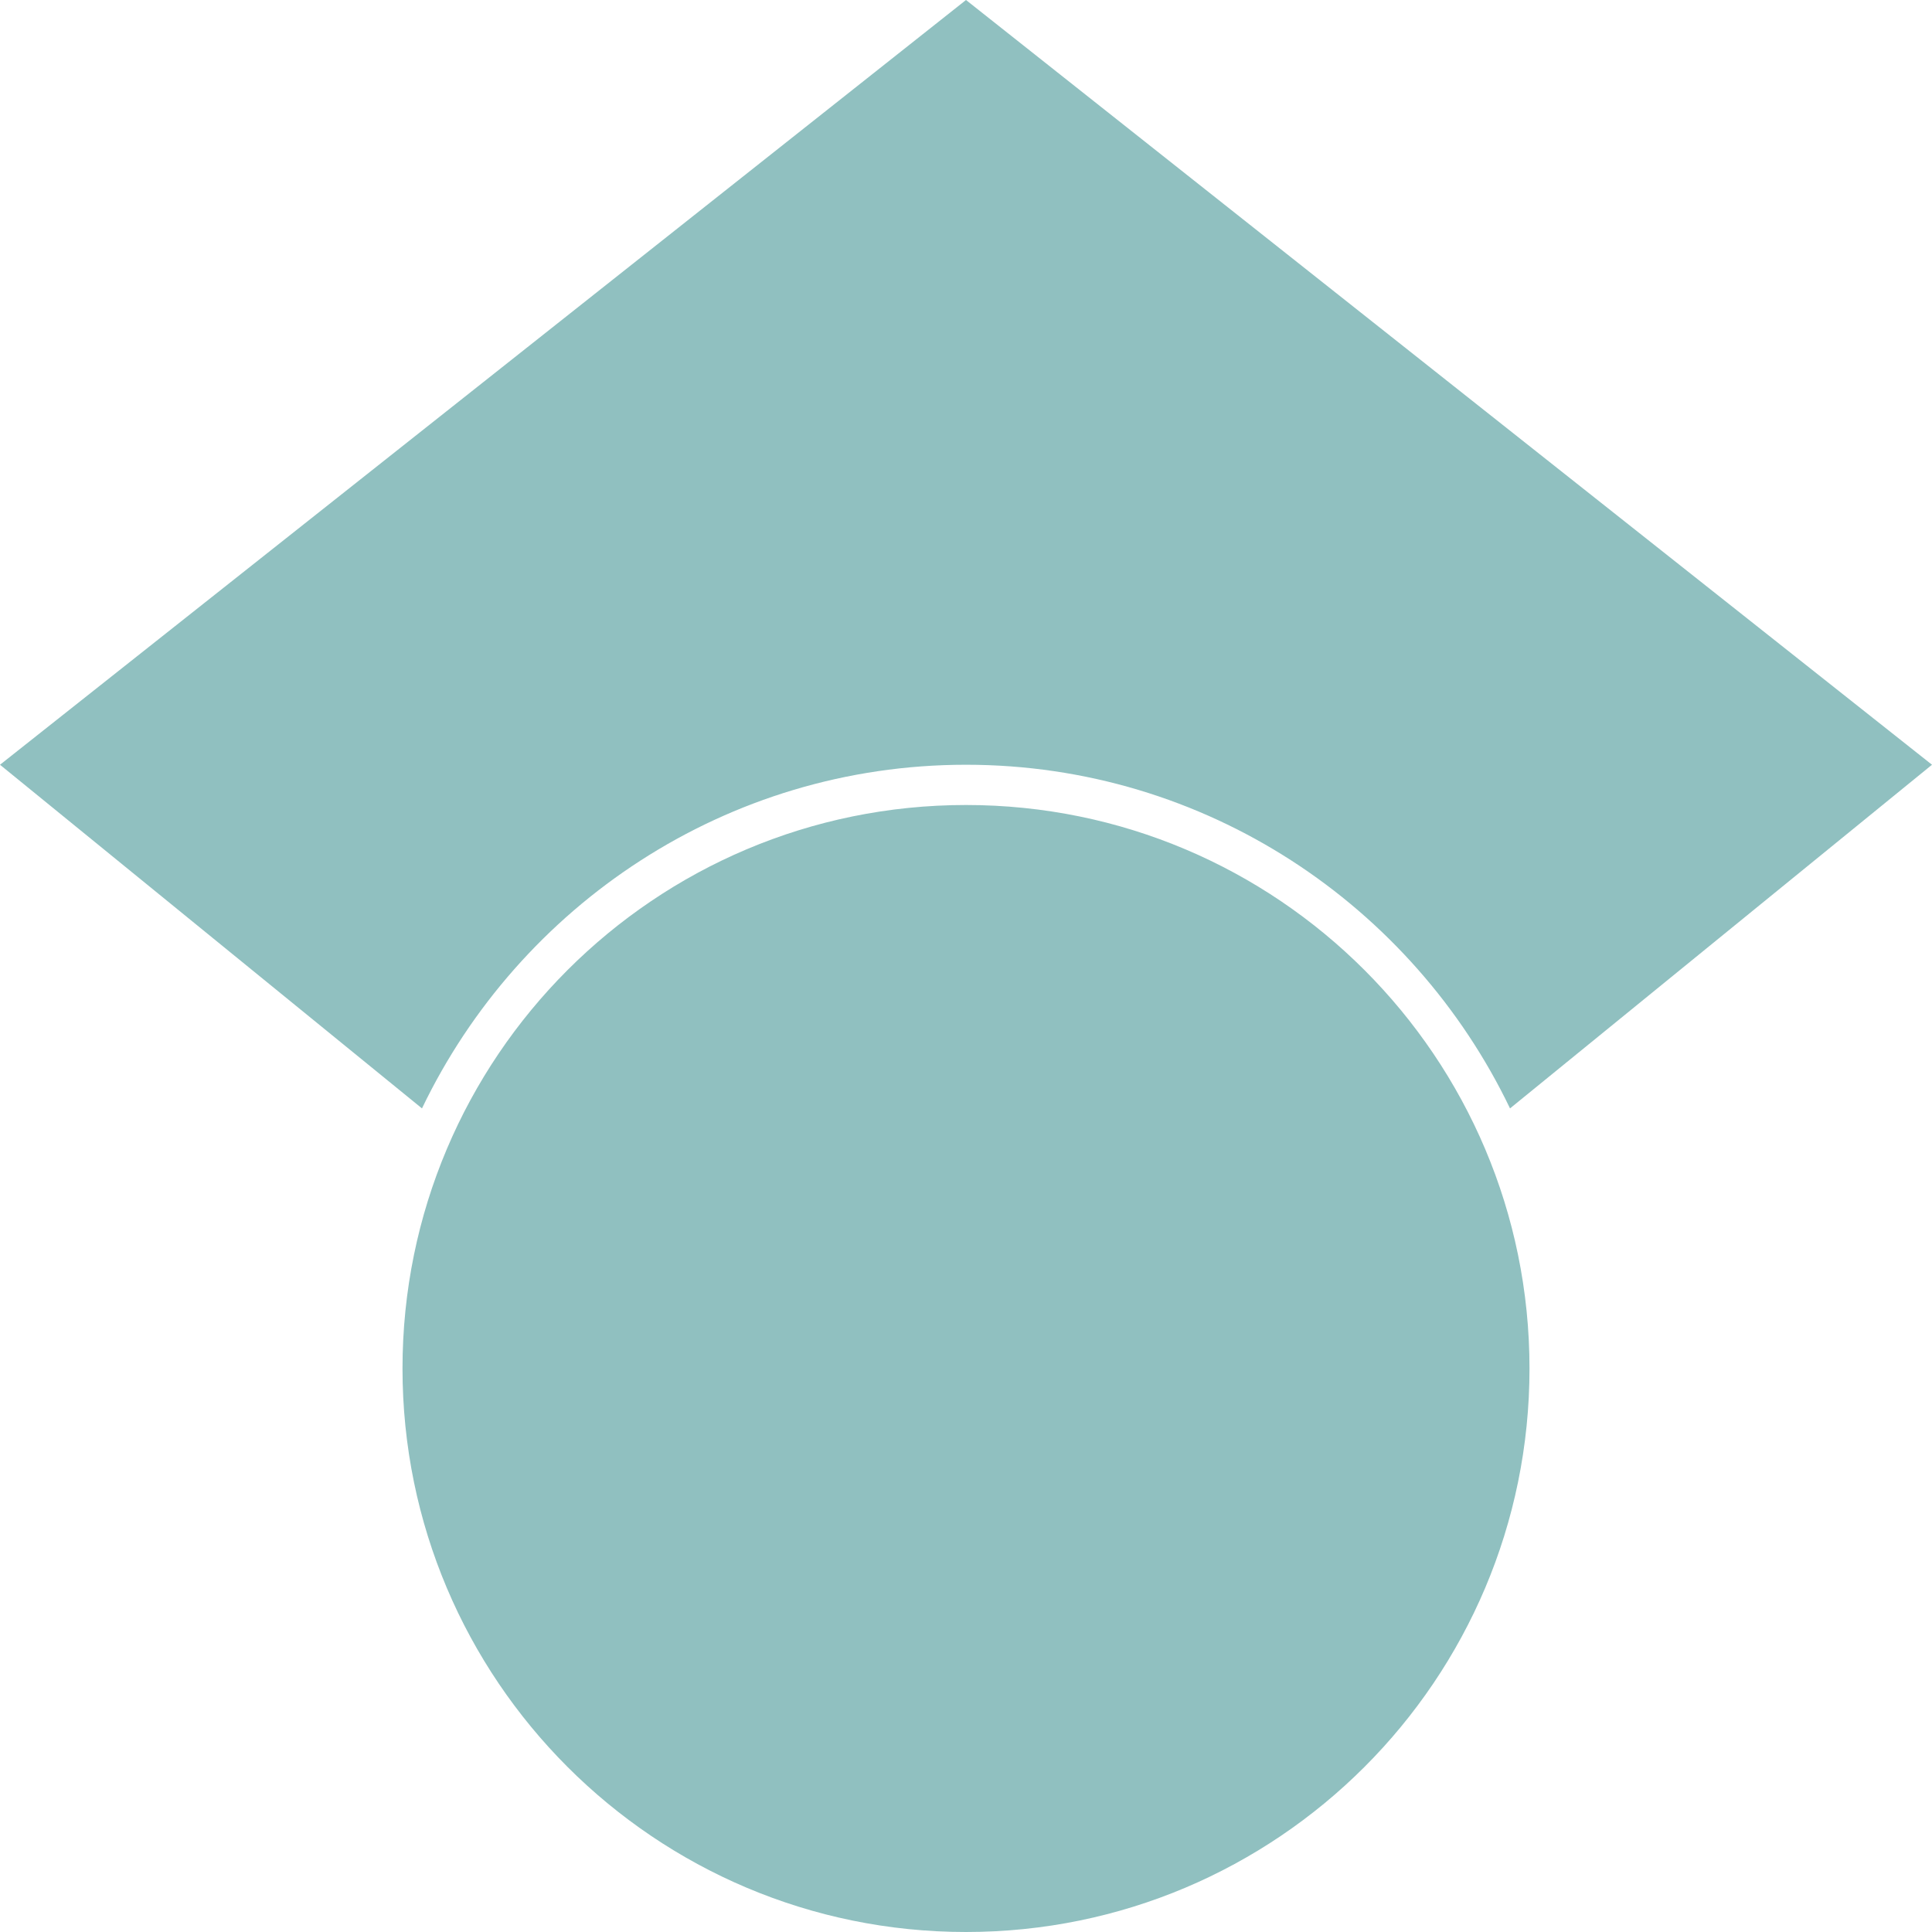
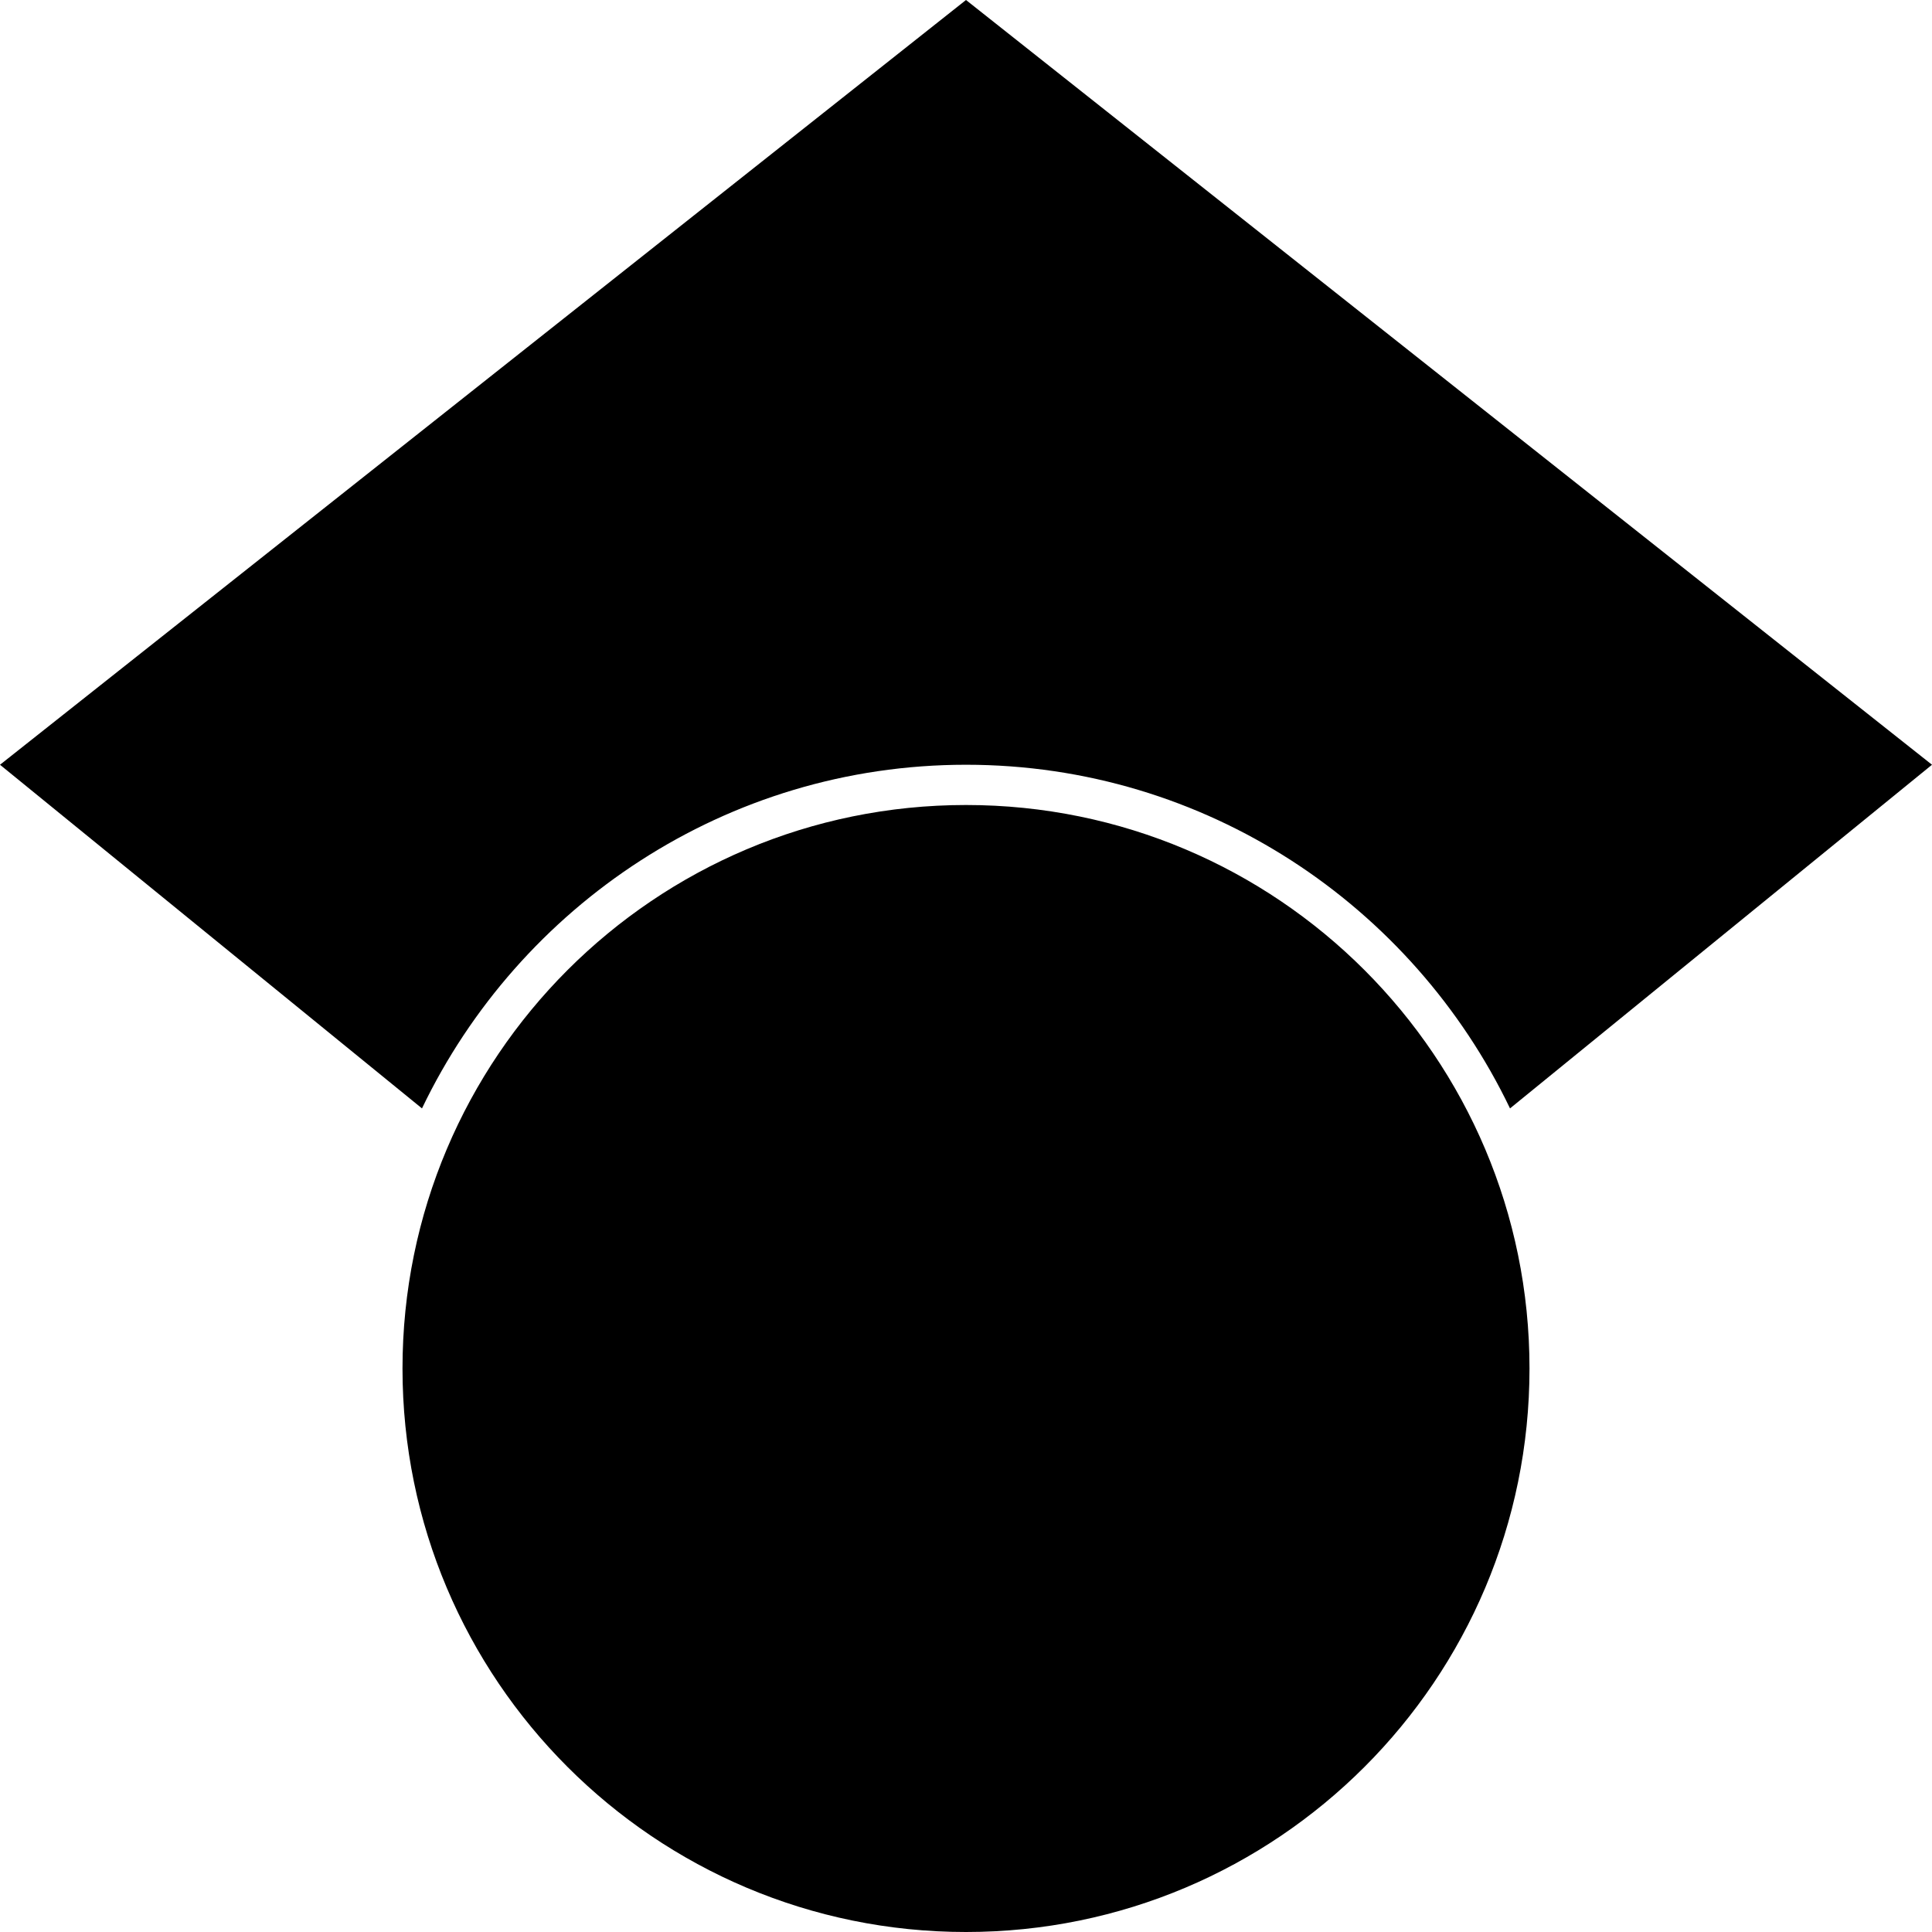
- <svg xmlns="http://www.w3.org/2000/svg" fill="#90c0c0" role="img" viewBox="0 0 24 24">
+ <svg xmlns="http://www.w3.org/2000/svg" fill="#000000" role="img" viewBox="0 0 24 24">
  <path d="M5.242 13.769L0 9.5 12 0l12 9.5-5.242 4.269C17.548 11.249 14.978 9.5 12 9.5c-2.977 0-5.548 1.748-6.758 4.269zM12 10a7 7 0 1 0 0 14 7 7 0 0 0 0-14z" />
</svg>
